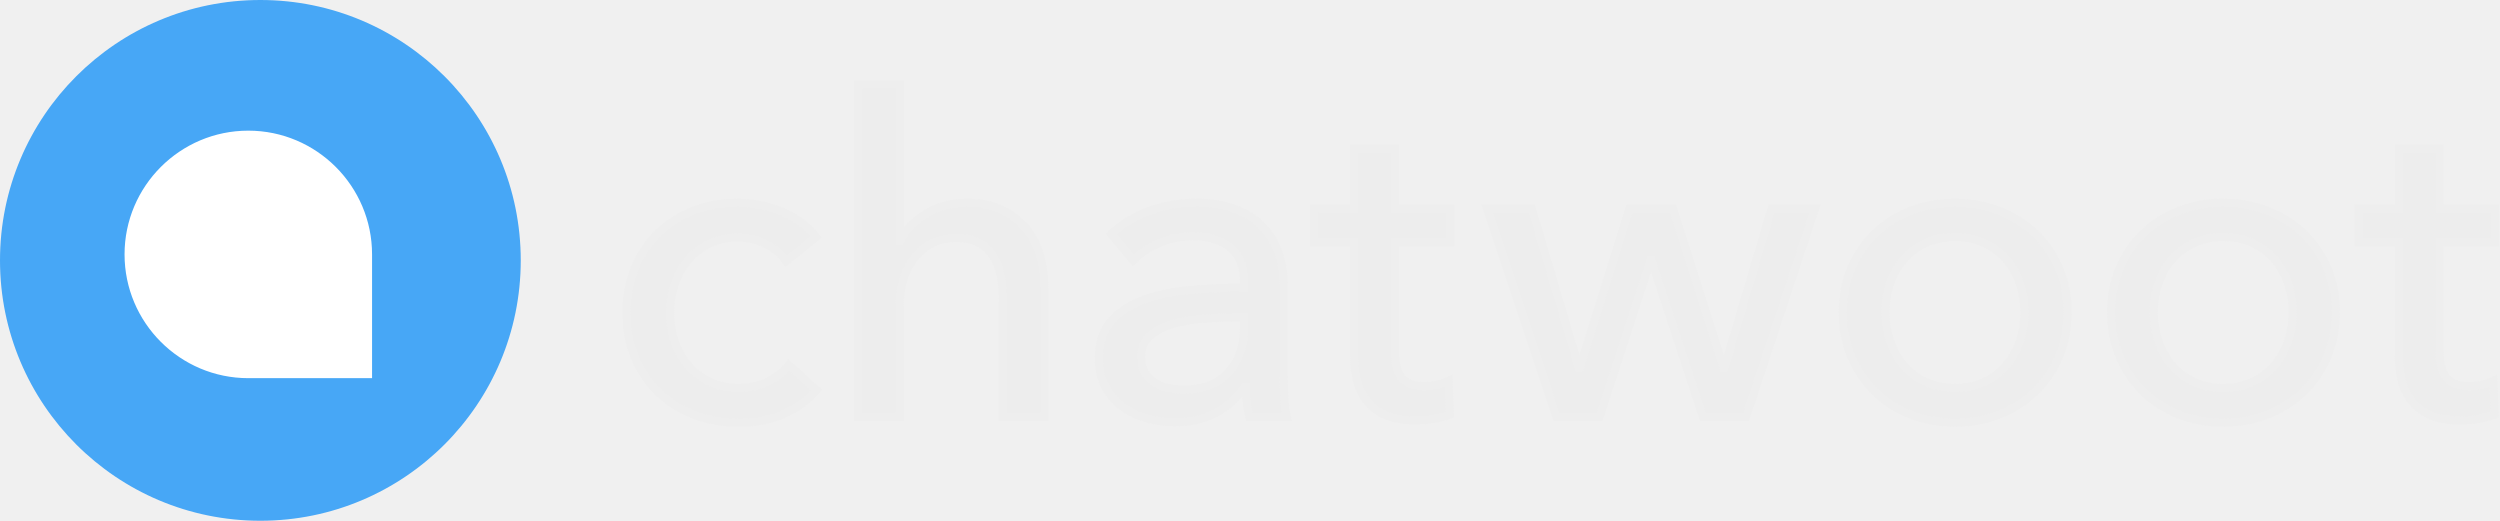
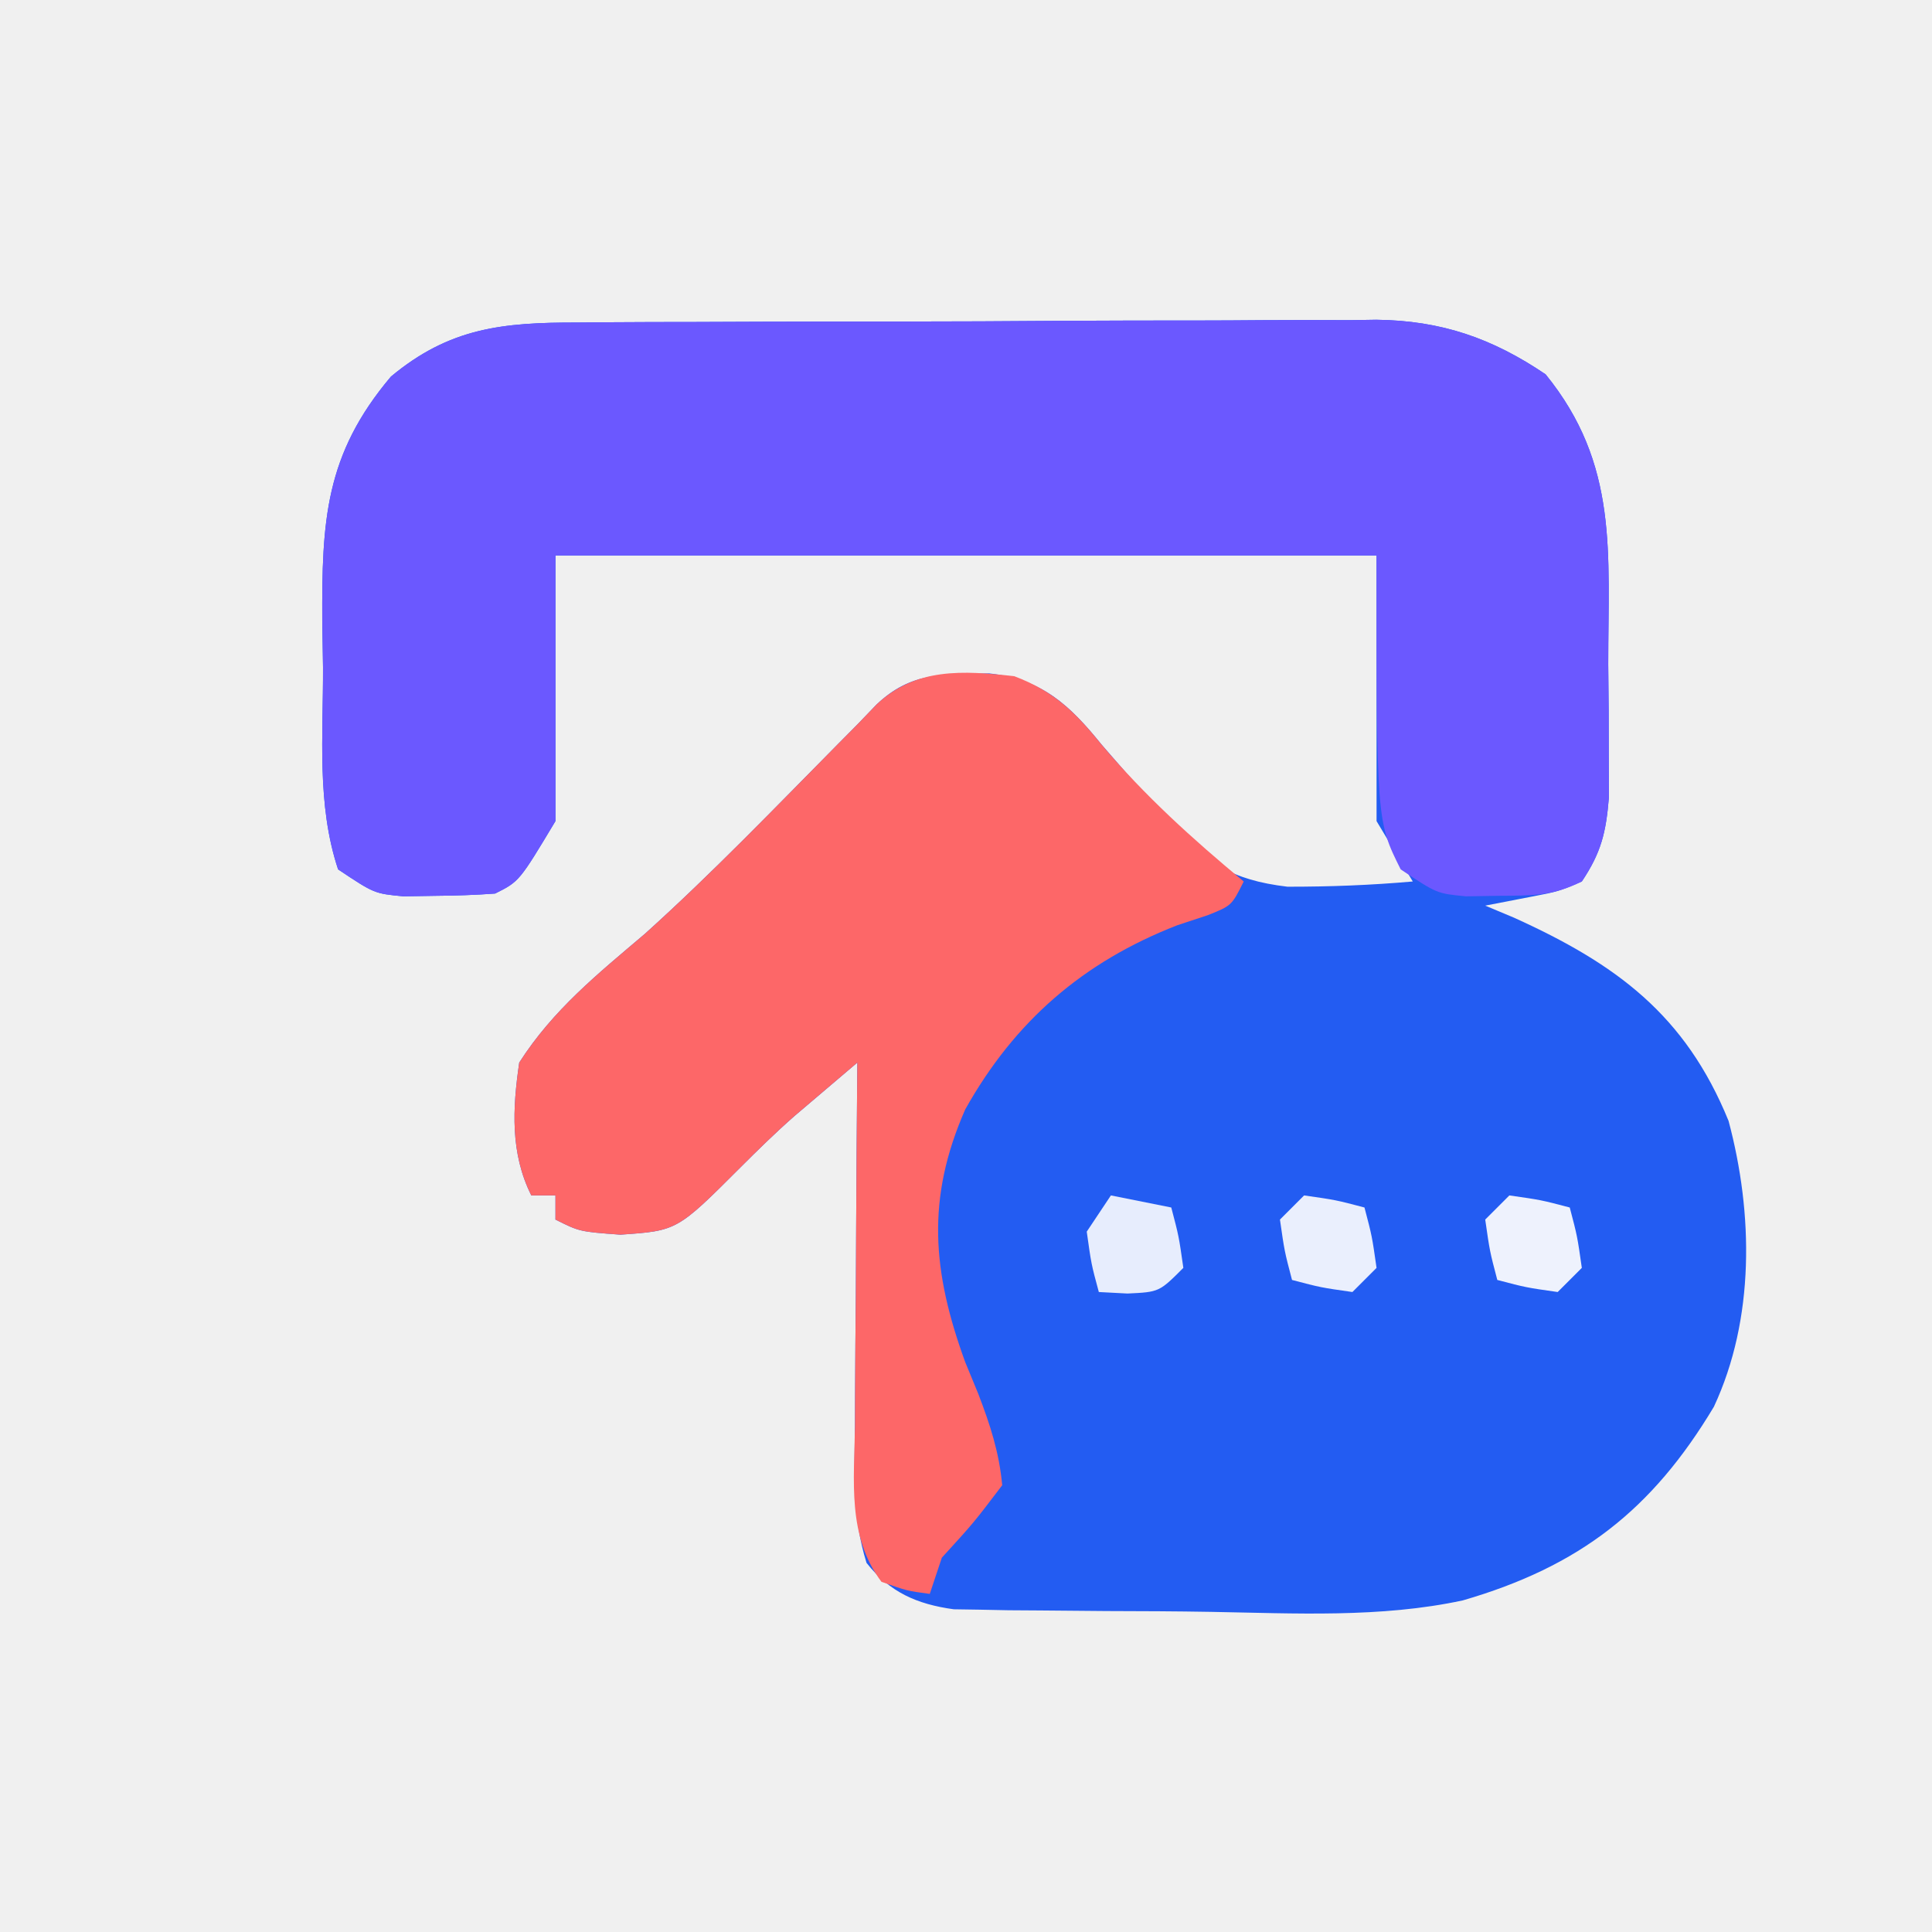
- <svg xmlns="http://www.w3.org/2000/svg" width="2458px" height="512px" viewBox="0 0 2458 512" version="1.1">
-   <g id="Page-1" stroke="none" stroke-width="1" fill="none" fill-rule="evenodd">
-     <g id="logo" fill-rule="nonzero">
-       <g id="woot-log">
-         <circle id="Oval" fill="#47A7F6" cx="256" cy="256" r="256" />
-         <path d="M362.808,368.808 L244.123,368.808 C178.699,368.808 125.457,315.562 125.457,250.122 C125.457,184.703 178.699,131.457 244.124,131.457 C309.565,131.457 362.808,184.703 362.808,250.122 L362.808,368.808 Z" id="Fill-1" stroke="#FFFFFF" stroke-width="6" fill="#FFFFFF" />
-       </g>
-       <path d="M772.982,256.848 C768.658,250.217 762.171,244.667 753.522,240.198 C744.872,235.73 735.647,233.495 725.844,233.495 C715.177,233.495 705.735,235.513 697.518,239.55 C689.302,243.586 682.31,248.992 676.544,255.767 C670.778,262.542 666.381,270.398 663.354,279.336 C660.327,288.273 658.813,297.643 658.813,307.446 C658.813,317.248 660.327,326.618 663.354,335.555 C666.381,344.493 670.778,352.349 676.544,359.124 C682.31,365.899 689.374,371.305 697.735,375.341 C706.095,379.378 715.609,381.396 726.277,381.396 C736.656,381.396 746.098,379.378 754.603,375.341 C763.108,371.305 770.099,365.827 775.577,358.908 L802.822,383.558 C794.173,393.649 783.361,401.505 770.387,407.127 C757.414,412.749 742.71,415.56 726.277,415.56 C710.42,415.56 695.789,412.965 682.382,407.776 C668.976,402.586 657.372,395.307 647.569,385.937 C637.767,376.567 630.055,365.251 624.433,351.989 C618.811,338.727 616,323.879 616,307.446 C616,291.3 618.739,276.597 624.217,263.335 C629.695,250.073 637.335,238.685 647.137,229.171 C656.939,219.657 668.544,212.305 681.95,207.115 C695.356,201.926 709.843,199.331 725.412,199.331 C739.827,199.331 754.17,202.214 768.441,207.98 C782.713,213.746 794.028,222.107 802.389,233.063 L772.982,256.848 Z M885.421,236.09 C890.322,225.999 898.683,217.35 910.504,210.143 C922.324,202.935 935.586,199.331 950.29,199.331 C963.552,199.331 974.94,201.565 984.454,206.034 C993.968,210.503 1001.896,216.485 1008.239,223.981 C1014.582,231.477 1019.267,240.27 1022.294,250.361 C1025.321,260.452 1026.835,271.263 1026.835,282.795 L1026.835,409.938 L986.184,409.938 L986.184,296.634 C986.184,288.273 985.535,280.345 984.238,272.849 C982.94,265.353 980.562,258.722 977.102,252.956 C973.643,247.19 968.958,242.577 963.047,239.117 C957.137,235.658 949.425,233.928 939.911,233.928 C923.766,233.928 910.504,240.054 900.125,252.307 C889.746,264.56 884.556,280.921 884.556,301.391 L884.556,409.938 L843.905,409.938 L843.905,83 L884.556,83 L884.556,236.09 L885.421,236.09 Z M1223.171,277.174 C1223.171,261.893 1218.558,250.577 1209.332,243.226 C1200.106,235.874 1187.853,232.198 1172.573,232.198 C1161.041,232.198 1150.157,234.432 1139.923,238.901 C1129.688,243.37 1121.111,249.064 1114.191,255.983 L1092.568,230.036 C1102.659,220.522 1114.984,213.026 1129.544,207.548 C1144.103,202.07 1159.743,199.331 1176.465,199.331 C1191.169,199.331 1203.926,201.421 1214.738,205.602 C1225.549,209.782 1234.415,215.476 1241.334,222.684 C1248.253,229.892 1253.443,238.396 1256.902,248.199 C1260.362,258.001 1262.092,268.524 1262.092,279.768 L1262.092,369.287 C1262.092,376.206 1262.308,383.486 1262.741,391.126 C1263.173,398.766 1263.966,405.037 1265.119,409.938 L1228.36,409.938 C1226.054,400.136 1224.9,390.333 1224.9,380.531 L1223.603,380.531 C1216.107,391.487 1206.665,399.991 1195.277,406.046 C1183.889,412.1 1170.411,415.128 1154.842,415.128 C1146.77,415.128 1138.337,414.046 1129.544,411.884 C1120.75,409.722 1112.75,406.19 1105.542,401.289 C1098.334,396.388 1092.352,389.901 1087.595,381.828 C1082.838,373.756 1080.46,363.809 1080.46,351.989 C1080.46,336.42 1084.64,324.095 1093.001,315.014 C1101.362,305.932 1112.317,299.013 1125.868,294.256 C1139.418,289.499 1154.698,286.399 1171.708,284.958 C1188.718,283.516 1205.872,282.795 1223.171,282.795 L1223.171,277.174 Z M1213.224,312.203 C1203.133,312.203 1192.682,312.635 1181.871,313.5 C1171.059,314.365 1161.257,316.095 1152.464,318.689 C1143.67,321.284 1136.391,325.176 1130.625,330.366 C1124.859,335.555 1121.976,342.475 1121.976,351.124 C1121.976,357.178 1123.201,362.224 1125.651,366.26 C1128.102,370.296 1131.345,373.612 1135.382,376.206 C1139.418,378.801 1143.887,380.603 1148.788,381.612 C1153.689,382.621 1158.734,383.126 1163.924,383.126 C1182.952,383.126 1197.584,377.432 1207.818,366.044 C1218.053,354.655 1223.171,340.312 1223.171,323.014 L1223.171,312.203 L1213.224,312.203 Z M1425.993,238.252 L1371.504,238.252 L1371.504,345.069 C1371.504,357.467 1373.81,366.332 1378.423,371.666 C1383.036,376.999 1390.388,379.666 1400.478,379.666 C1404.226,379.666 1408.263,379.234 1412.587,378.369 C1416.912,377.504 1420.804,376.206 1424.264,374.477 L1425.561,407.776 C1420.66,409.506 1415.254,410.875 1409.344,411.884 C1403.433,412.893 1397.307,413.398 1390.964,413.398 C1371.648,413.398 1356.872,408.064 1346.637,397.397 C1336.402,386.729 1331.285,370.729 1331.285,349.394 L1331.285,238.252 L1291.931,238.252 L1291.931,204.953 L1331.285,204.953 L1331.285,146.139 L1371.504,146.139 L1371.504,204.953 L1425.993,204.953 L1425.993,238.252 Z M1506.078,204.953 L1552.351,361.503 L1553.216,361.503 L1602.083,204.953 L1644.897,204.953 L1694.629,361.503 L1695.494,361.503 L1741.767,204.953 L1784.581,204.953 L1716.685,409.938 L1674.304,409.938 L1623.706,255.983 L1622.841,255.983 L1572.676,409.938 L1530.295,409.938 L1461.967,204.953 L1506.078,204.953 Z M2032.811,307.013 C2032.811,322.87 2030,337.429 2024.378,350.691 C2018.756,363.953 2010.972,375.413 2001.026,385.072 C1991.079,394.73 1979.331,402.226 1965.78,407.56 C1952.23,412.893 1937.671,415.56 1922.102,415.56 C1906.534,415.56 1891.974,412.893 1878.424,407.56 C1864.873,402.226 1853.197,394.73 1843.395,385.072 C1833.592,375.413 1825.88,363.953 1820.258,350.691 C1814.636,337.429 1811.825,322.87 1811.825,307.013 C1811.825,291.156 1814.636,276.669 1820.258,263.551 C1825.88,250.433 1833.592,239.117 1843.395,229.603 C1853.197,220.089 1864.873,212.665 1878.424,207.332 C1891.974,201.998 1906.534,199.331 1922.102,199.331 C1937.671,199.331 1952.23,201.998 1965.78,207.332 C1979.331,212.665 1991.079,220.089 2001.026,229.603 C2010.972,239.117 2018.756,250.433 2024.378,263.551 C2030,276.669 2032.811,291.156 2032.811,307.013 Z M1990.43,307.013 C1990.43,297.211 1988.917,287.841 1985.89,278.903 C1982.862,269.966 1978.466,262.11 1972.7,255.334 C1966.934,248.559 1959.798,243.154 1951.293,239.117 C1942.788,235.081 1933.058,233.063 1922.102,233.063 C1911.146,233.063 1901.416,235.081 1892.911,239.117 C1884.406,243.154 1877.271,248.559 1871.505,255.334 C1865.738,262.11 1861.342,269.966 1858.315,278.903 C1855.287,287.841 1853.774,297.211 1853.774,307.013 C1853.774,316.816 1855.287,326.185 1858.315,335.123 C1861.342,344.06 1865.738,351.989 1871.505,358.908 C1877.271,365.827 1884.406,371.305 1892.911,375.341 C1901.416,379.378 1911.146,381.396 1922.102,381.396 C1933.058,381.396 1942.788,379.378 1951.293,375.341 C1959.798,371.305 1966.934,365.827 1972.7,358.908 C1978.466,351.989 1982.862,344.06 1985.89,335.123 C1988.917,326.185 1990.43,316.816 1990.43,307.013 Z M2296.611,307.013 C2296.611,322.87 2293.8,337.429 2288.178,350.691 C2282.556,363.953 2274.771,375.413 2264.825,385.072 C2254.878,394.73 2243.13,402.226 2229.58,407.56 C2216.029,412.893 2201.47,415.56 2185.901,415.56 C2170.333,415.56 2155.774,412.893 2142.223,407.56 C2128.673,402.226 2116.996,394.73 2107.194,385.072 C2097.392,375.413 2089.68,363.953 2084.058,350.691 C2078.436,337.429 2075.625,322.87 2075.625,307.013 C2075.625,291.156 2078.436,276.669 2084.058,263.551 C2089.68,250.433 2097.392,239.117 2107.194,229.603 C2116.996,220.089 2128.673,212.665 2142.223,207.332 C2155.774,201.998 2170.333,199.331 2185.901,199.331 C2201.47,199.331 2216.029,201.998 2229.58,207.332 C2243.13,212.665 2254.878,220.089 2264.825,229.603 C2274.771,239.117 2282.556,250.433 2288.178,263.551 C2293.8,276.669 2296.611,291.156 2296.611,307.013 Z M2254.23,307.013 C2254.23,297.211 2252.716,287.841 2249.689,278.903 C2246.662,269.966 2242.265,262.11 2236.499,255.334 C2230.733,248.559 2223.597,243.154 2215.092,239.117 C2206.587,235.081 2196.857,233.063 2185.901,233.063 C2174.946,233.063 2165.215,235.081 2156.71,239.117 C2148.205,243.154 2141.07,248.559 2135.304,255.334 C2129.538,262.11 2125.141,269.966 2122.114,278.903 C2119.087,287.841 2117.573,297.211 2117.573,307.013 C2117.573,316.816 2119.087,326.185 2122.114,335.123 C2125.141,344.06 2129.538,351.989 2135.304,358.908 C2141.07,365.827 2148.205,371.305 2156.71,375.341 C2165.215,379.378 2174.946,381.396 2185.901,381.396 C2196.857,381.396 2206.587,379.378 2215.092,375.341 C2223.597,371.305 2230.733,365.827 2236.499,358.908 C2242.265,351.989 2246.662,344.06 2249.689,335.123 C2252.716,326.185 2254.23,316.816 2254.23,307.013 Z M2453.16,238.252 L2398.671,238.252 L2398.671,345.069 C2398.671,357.467 2400.977,366.332 2405.59,371.666 C2410.203,376.999 2417.554,379.666 2427.645,379.666 C2431.393,379.666 2435.429,379.234 2439.754,378.369 C2444.079,377.504 2447.971,376.206 2451.43,374.477 L2452.728,407.776 C2447.827,409.506 2442.421,410.875 2436.511,411.884 C2430.6,412.893 2424.474,413.398 2418.131,413.398 C2398.815,413.398 2384.039,408.064 2373.804,397.397 C2363.569,386.729 2358.452,370.729 2358.452,349.394 L2358.452,238.252 L2319.098,238.252 L2319.098,204.953 L2358.452,204.953 L2358.452,146.139 L2398.671,146.139 L2398.671,204.953 L2453.16,204.953 L2453.16,238.252 Z" id="chatwoot" stroke="#EEEEEE" stroke-width="8" fill="#EDEDED" />
-     </g>
-   </g>
+ <svg xmlns="http://www.w3.org/2000/svg" version="1.1" width="160" height="160">
+   <path d="M0 0 C0.768 -0.007 1.536 -0.013 2.328 -0.02 C4.859 -0.039 7.391 -0.043 9.923 -0.045 C11.69 -0.052 13.457 -0.059 15.225 -0.066 C18.927 -0.078 22.63 -0.081 26.333 -0.08 C31.064 -0.08 35.795 -0.107 40.525 -0.142 C44.176 -0.164 47.826 -0.168 51.477 -0.167 C53.22 -0.169 54.964 -0.178 56.707 -0.194 C59.153 -0.213 61.597 -0.207 64.043 -0.195 C65.11 -0.212 65.11 -0.212 66.199 -0.229 C71.587 -0.163 75.797 1.3 80.216 4.291 C86.279 11.753 85.398 19.057 85.403 28.291 C85.415 29.574 85.428 30.858 85.44 32.181 C85.442 33.413 85.444 34.646 85.446 35.916 C85.45 37.042 85.454 38.169 85.458 39.33 C85.22 42.232 84.824 43.888 83.216 46.291 C81.27 47.119 81.27 47.119 79.091 47.541 C77.812 47.788 76.533 48.036 75.216 48.291 C76.001 48.619 76.786 48.948 77.594 49.287 C86.074 53.126 91.789 57.336 95.368 66.119 C97.419 73.793 97.547 82.512 94.153 89.791 C89.037 98.337 83.027 103.021 73.358 105.829 C66.565 107.293 59.42 106.9 52.51 106.778 C49.627 106.728 46.746 106.716 43.862 106.71 C42.02 106.696 40.178 106.68 38.337 106.662 C37.051 106.654 37.051 106.654 35.739 106.645 C34.94 106.629 34.142 106.613 33.319 106.597 C32.621 106.586 31.923 106.576 31.204 106.565 C28.152 106.144 25.898 105.154 23.978 102.723 C22.798 98.959 22.972 95.289 23.02 91.369 C23.023 90.509 23.026 89.649 23.029 88.763 C23.04 86.022 23.065 83.281 23.091 80.541 C23.101 78.68 23.11 76.819 23.118 74.958 C23.14 70.402 23.174 65.847 23.216 61.291 C22.104 62.233 20.993 63.177 19.884 64.123 C18.956 64.911 18.956 64.911 18.009 65.716 C16.46 67.076 14.986 68.52 13.528 69.978 C8.29 75.216 8.29 75.216 3.591 75.541 C0.216 75.291 0.216 75.291 -1.784 74.291 C-1.784 73.631 -1.784 72.971 -1.784 72.291 C-2.444 72.291 -3.104 72.291 -3.784 72.291 C-5.533 68.794 -5.341 65.107 -4.784 61.291 C-1.985 56.916 1.694 53.965 5.626 50.623 C11.182 45.619 16.369 40.213 21.625 34.897 C22.15 34.367 22.675 33.837 23.216 33.291 C23.737 32.748 24.259 32.204 24.796 31.645 C27.666 28.906 30.295 29.141 34.145 29.06 C38.527 29.548 40.771 31.65 43.466 34.978 C44.715 36.416 45.965 37.854 47.216 39.291 C47.789 39.978 48.363 40.665 48.954 41.373 C52.151 44.734 54.134 46.161 58.837 46.724 C62.325 46.728 65.742 46.598 69.216 46.291 C68.226 44.641 67.236 42.991 66.216 41.291 C66.216 34.031 66.216 26.771 66.216 19.291 C43.776 19.291 21.336 19.291 -1.784 19.291 C-1.784 26.551 -1.784 33.811 -1.784 41.291 C-4.784 46.291 -4.784 46.291 -6.784 47.291 C-8.427 47.412 -10.075 47.466 -11.722 47.478 C-13.035 47.499 -13.035 47.499 -14.374 47.521 C-16.784 47.291 -16.784 47.291 -19.784 45.291 C-21.574 39.921 -21.012 34.16 -21.034 28.541 C-21.055 27.277 -21.076 26.014 -21.097 24.712 C-21.132 16.441 -20.877 10.953 -15.409 4.478 C-10.556 0.434 -6.158 -0.008 0 0 Z " fill="#235CF2" transform="translate(47.78442,26.70947)" />
+   <path d="M0 0 C0.768 -0.007 1.536 -0.013 2.328 -0.02 C4.859 -0.039 7.391 -0.043 9.923 -0.045 C11.69 -0.052 13.457 -0.059 15.225 -0.066 C18.927 -0.078 22.63 -0.081 26.333 -0.08 C31.064 -0.08 35.795 -0.107 40.525 -0.142 C44.176 -0.164 47.826 -0.168 51.477 -0.167 C53.22 -0.169 54.964 -0.178 56.707 -0.194 C59.153 -0.213 61.597 -0.207 64.043 -0.195 C65.11 -0.212 65.11 -0.212 66.199 -0.229 C71.587 -0.163 75.797 1.3 80.216 4.291 C86.279 11.753 85.398 19.057 85.403 28.291 C85.415 29.574 85.428 30.858 85.44 32.181 C85.442 33.413 85.444 34.646 85.446 35.916 C85.45 37.042 85.454 38.169 85.458 39.33 C85.22 42.236 84.822 43.884 83.216 46.291 C80.752 47.522 79.026 47.458 76.278 47.478 C74.965 47.499 74.965 47.499 73.626 47.521 C71.216 47.291 71.216 47.291 68.216 45.291 C66.216 41.291 66.216 41.291 66.216 19.291 C43.776 19.291 21.336 19.291 -1.784 19.291 C-1.784 26.551 -1.784 33.811 -1.784 41.291 C-4.784 46.291 -4.784 46.291 -6.784 47.291 C-8.427 47.412 -10.075 47.466 -11.722 47.478 C-13.035 47.499 -13.035 47.499 -14.374 47.521 C-16.784 47.291 -16.784 47.291 -19.784 45.291 C-21.574 39.921 -21.012 34.16 -21.034 28.541 C-21.055 27.277 -21.076 26.014 -21.097 24.712 C-21.132 16.441 -20.877 10.953 -15.409 4.478 C-10.556 0.434 -6.158 -0.008 0 0 Z " fill="#6B58FF" transform="translate(47.78442,26.70947)" />
+   <path d="M0 0 C3.311 1.259 5.042 2.959 7.25 5.688 C10.813 9.915 14.755 13.472 19 17 C18 19 18 19 16.031 19.789 C14.778 20.203 14.778 20.203 13.5 20.625 C5.71 23.656 0.031 28.563 -4.062 35.875 C-7.316 43.275 -6.792 49.327 -4.062 56.812 C-3.523 58.122 -3.523 58.122 -2.973 59.457 C-1.99 62.027 -1.258 64.257 -1 67 C-3.375 70.125 -3.375 70.125 -6 73 C-6.495 74.485 -6.495 74.485 -7 76 C-8.875 75.75 -8.875 75.75 -11 75 C-13.863 71.195 -13.251 66.608 -13.195 62.078 C-13.192 61.218 -13.19 60.358 -13.187 59.472 C-13.176 56.731 -13.15 53.991 -13.125 51.25 C-13.115 49.389 -13.106 47.529 -13.098 45.668 C-13.076 41.112 -13.041 36.556 -13 32 C-14.112 32.943 -15.222 33.887 -16.332 34.832 C-17.26 35.621 -17.26 35.621 -18.206 36.425 C-19.755 37.785 -21.23 39.23 -22.688 40.688 C-27.926 45.926 -27.926 45.926 -32.625 46.25 C-36 46 -36 46 -38 45 C-38 44.34 -38 43.68 -38 43 C-38.66 43 -39.32 43 -40 43 C-41.748 39.503 -41.556 35.816 -41 32 C-38.2 27.625 -34.521 24.675 -30.59 21.332 C-25.033 16.329 -19.847 10.922 -14.591 5.606 C-14.066 5.076 -13.541 4.546 -13 4 C-12.478 3.457 -11.957 2.914 -11.419 2.354 C-8.184 -0.734 -4.23 -0.471 0 0 Z " fill="#FD6768" transform="translate(84,56)" />
+   <path d="M0 0 C1.65 0.33 3.3 0.66 5 1 C5.625 3.375 5.625 3.375 6 6 C4 8 4 8 1.375 8.125 C0.591 8.084 -0.193 8.043 -1 8 C-1.625 5.688 -1.625 5.688 -2 3 C-1.34 2.01 -0.68 1.02 0 0 Z " fill="#E7EDFD" transform="translate(92,99)" />
+   <path d="M0 0 C2.625 0.375 2.625 0.375 5 1 C5.625 3.375 5.625 3.375 6 6 C5.34 6.66 4.68 7.32 4 8 C1.375 7.625 1.375 7.625 -1 7 C-1.625 4.625 -1.625 4.625 -2 2 C-1.34 1.34 -0.68 0.68 0 0 Z " fill="#EEF2FD" transform="translate(125,99)" />
+   <path d="M0 0 C2.625 0.375 2.625 0.375 5 1 C5.625 3.375 5.625 3.375 6 6 C5.34 6.66 4.68 7.32 4 8 C1.375 7.625 1.375 7.625 -1 7 C-1.625 4.625 -1.625 4.625 -2 2 C-1.34 1.34 -0.68 0.68 0 0 Z " fill="#EAEFFD" transform="translate(108,99)" />
</svg>
